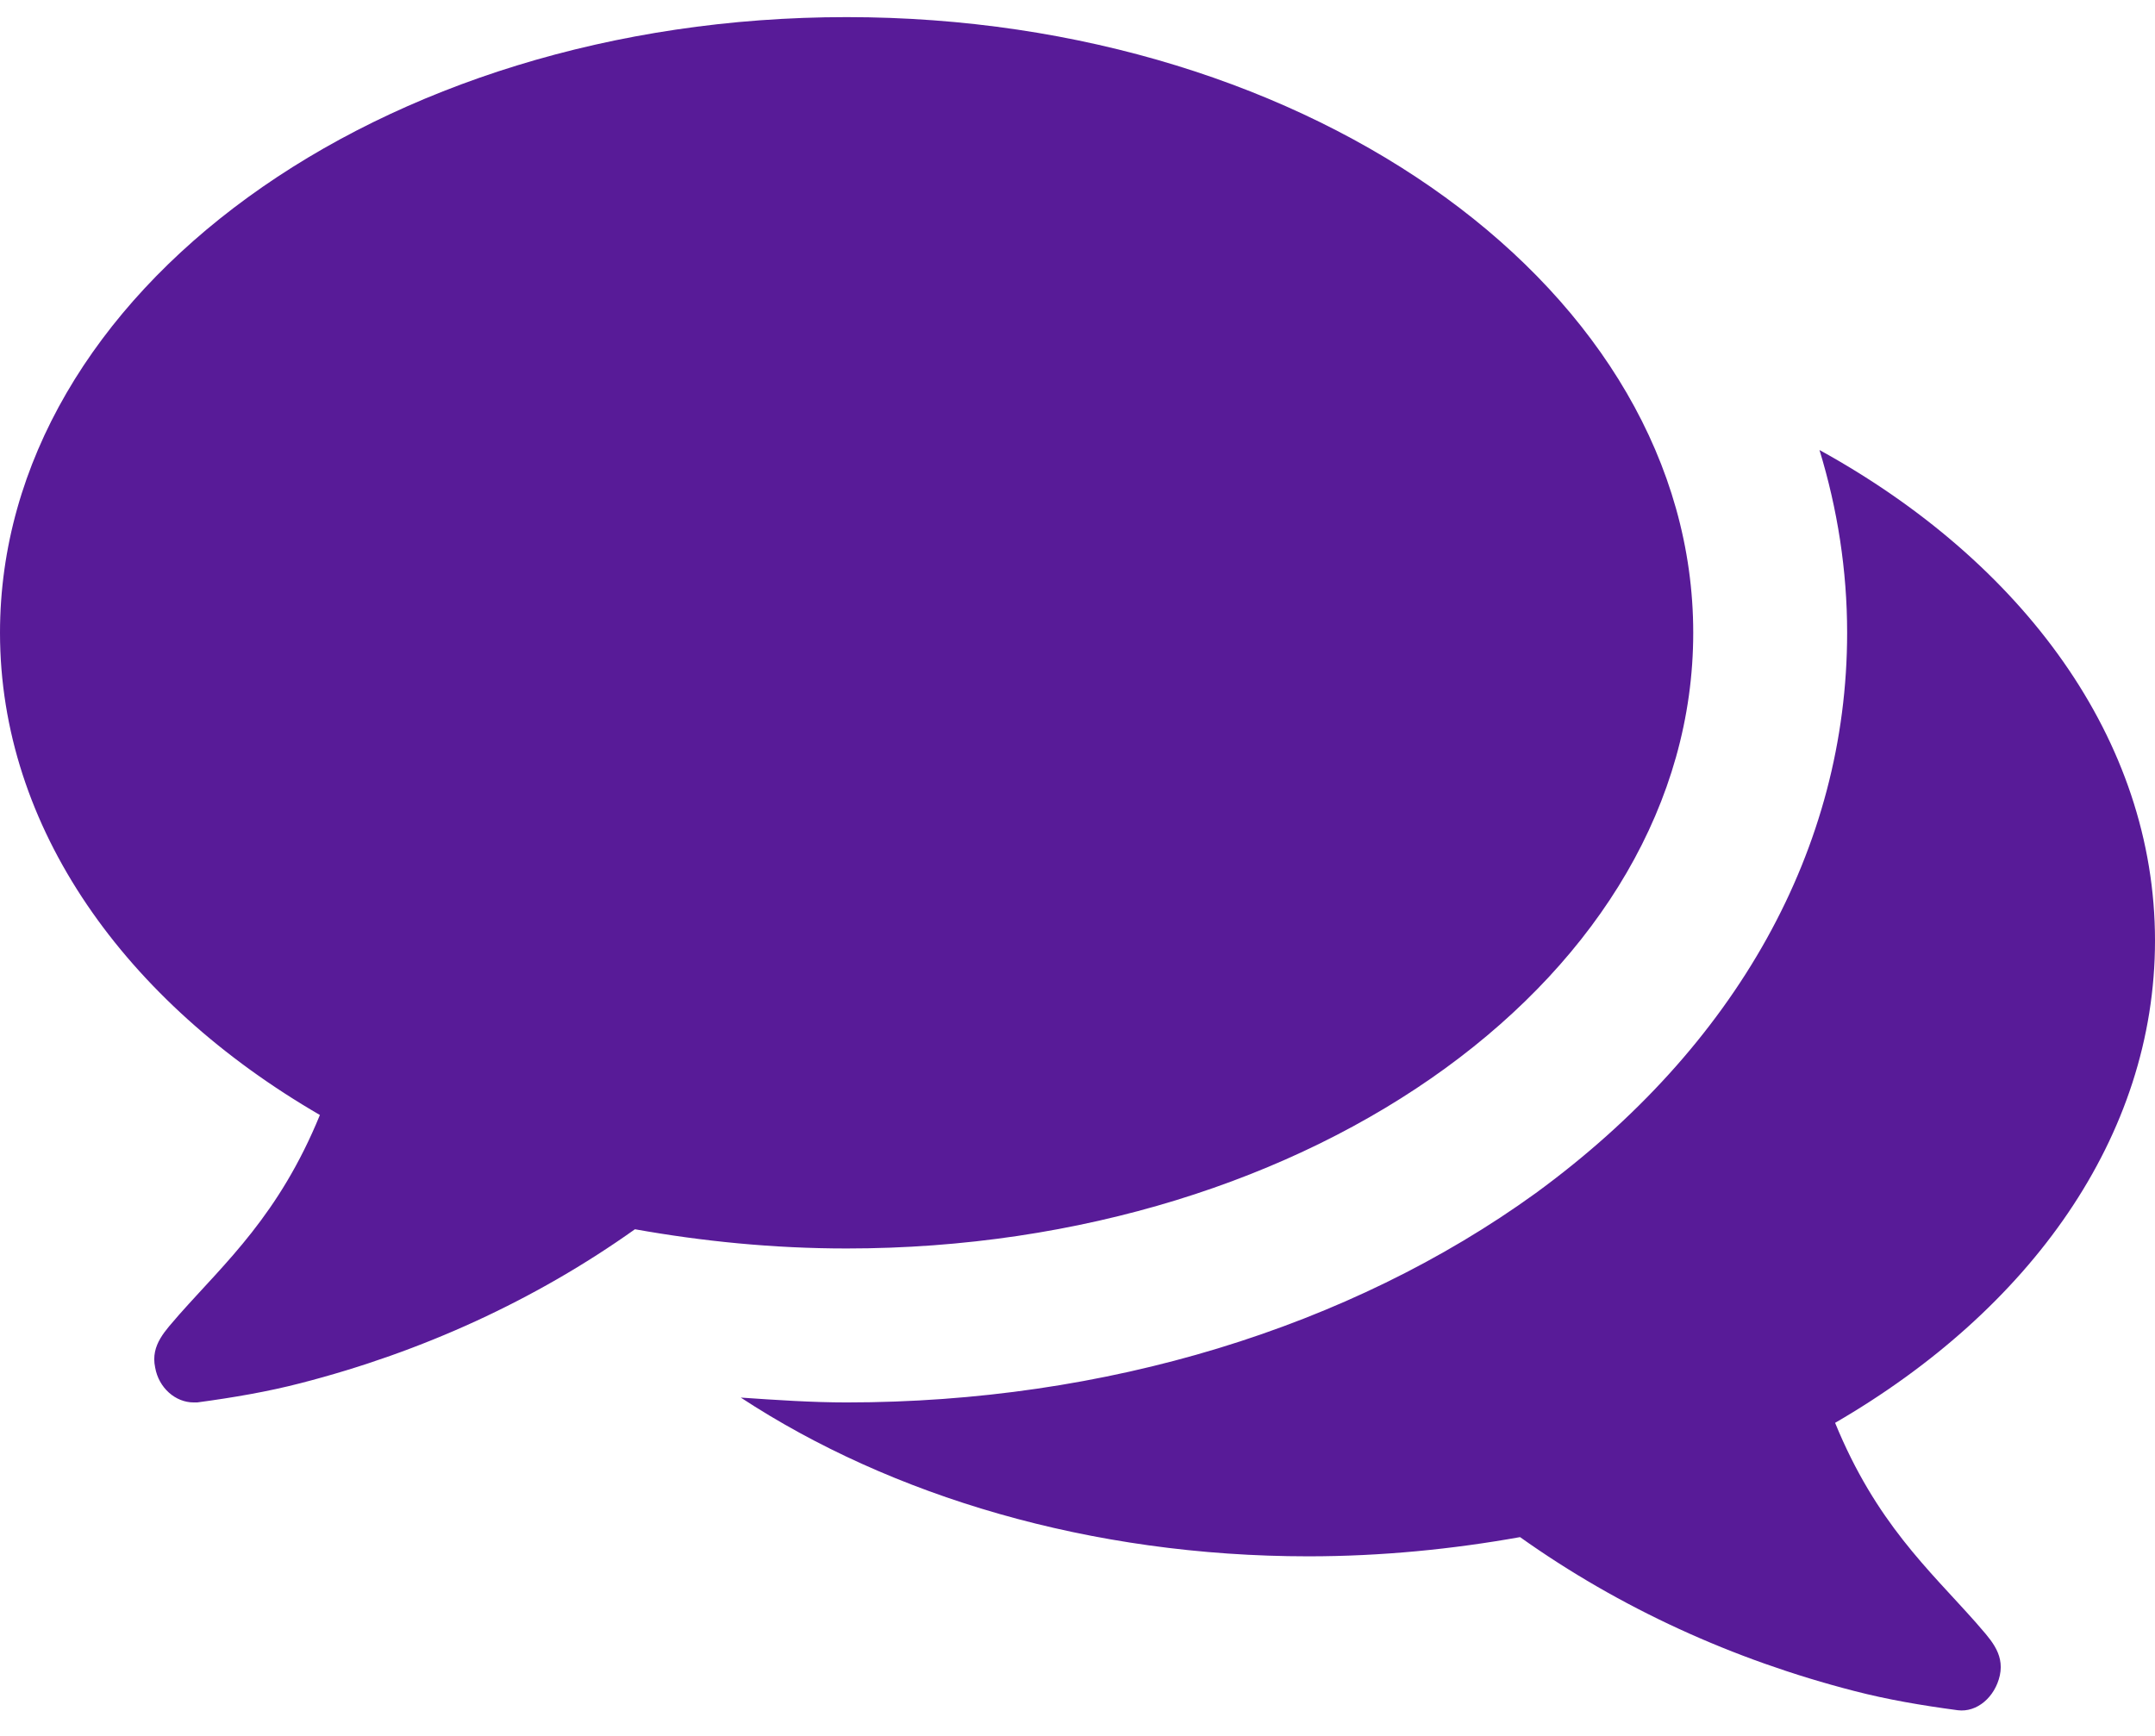
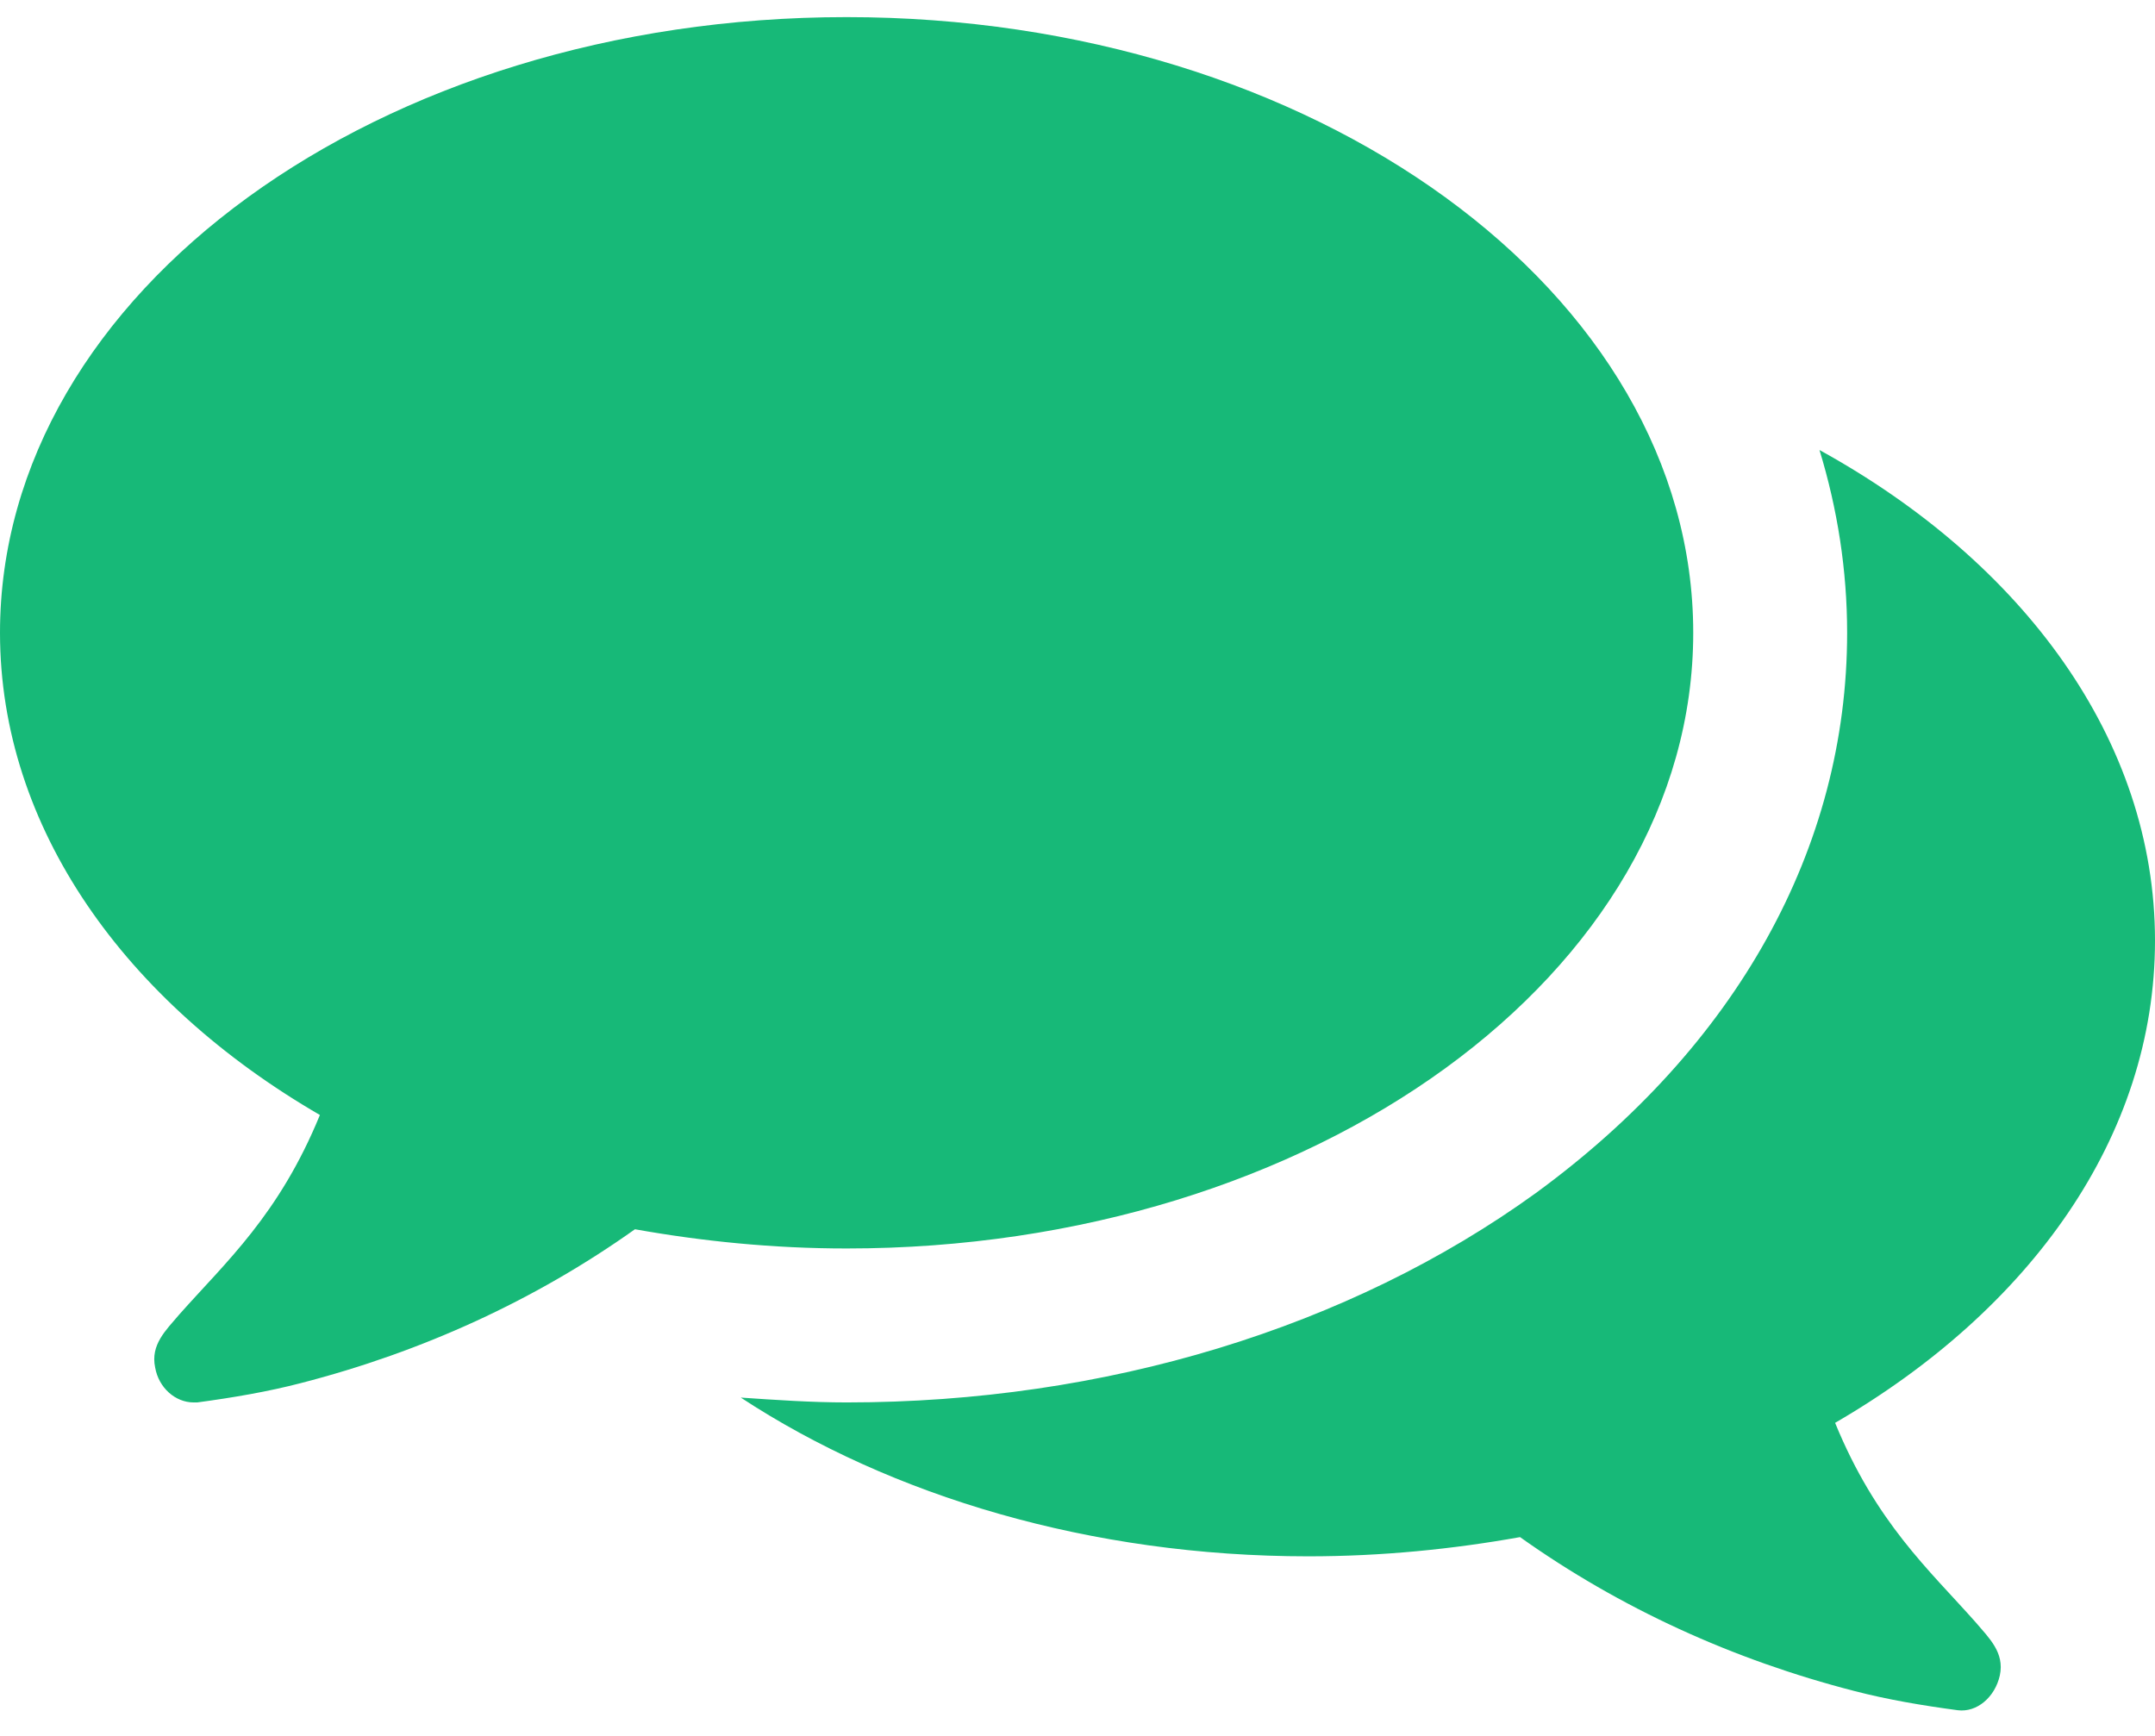
<svg xmlns="http://www.w3.org/2000/svg" width="36" height="29" viewBox="0 0 36 29" fill="none">
-   <path d="M28.286 10.571C28.286 4.886 21.958 0.286 14.143 0.286C6.328 0.286 0 4.886 0 10.571C0 13.826 2.089 16.739 5.344 18.627C4.661 20.295 3.777 21.078 2.993 21.962C2.772 22.223 2.511 22.464 2.592 22.846C2.652 23.188 2.933 23.429 3.234 23.429C3.254 23.429 3.275 23.429 3.295 23.429C3.897 23.348 4.48 23.248 5.022 23.107C7.051 22.585 8.94 21.721 10.607 20.536C11.732 20.737 12.917 20.857 14.143 20.857C21.958 20.857 28.286 16.257 28.286 10.571ZM36 15.714C36 12.359 33.79 9.386 30.395 7.518C30.696 8.502 30.857 9.527 30.857 10.571C30.857 14.167 29.009 17.482 25.654 19.933C22.54 22.183 18.462 23.429 14.143 23.429C13.56 23.429 12.958 23.388 12.375 23.348C14.886 24.995 18.221 26 21.857 26C23.083 26 24.268 25.88 25.393 25.679C27.06 26.864 28.949 27.728 30.978 28.25C31.52 28.391 32.103 28.491 32.705 28.571C33.027 28.612 33.328 28.35 33.408 27.989C33.489 27.607 33.228 27.366 33.007 27.105C32.223 26.221 31.339 25.438 30.656 23.77C33.911 21.882 36 18.989 36 15.714Z" fill="#581B98" />
+   <path d="M28.286 10.571C28.286 4.886 21.958 0.286 14.143 0.286C6.328 0.286 0 4.886 0 10.571C0 13.826 2.089 16.739 5.344 18.627C4.661 20.295 3.777 21.078 2.993 21.962C2.772 22.223 2.511 22.464 2.592 22.846C2.652 23.188 2.933 23.429 3.234 23.429C3.254 23.429 3.275 23.429 3.295 23.429C3.897 23.348 4.48 23.248 5.022 23.107C7.051 22.585 8.94 21.721 10.607 20.536C11.732 20.737 12.917 20.857 14.143 20.857C21.958 20.857 28.286 16.257 28.286 10.571ZM36 15.714C36 12.359 33.79 9.386 30.395 7.518C30.696 8.502 30.857 9.527 30.857 10.571C30.857 14.167 29.009 17.482 25.654 19.933C22.54 22.183 18.462 23.429 14.143 23.429C13.56 23.429 12.958 23.388 12.375 23.348C14.886 24.995 18.221 26 21.857 26C23.083 26 24.268 25.88 25.393 25.679C27.06 26.864 28.949 27.728 30.978 28.25C31.52 28.391 32.103 28.491 32.705 28.571C33.027 28.612 33.328 28.35 33.408 27.989C33.489 27.607 33.228 27.366 33.007 27.105C32.223 26.221 31.339 25.438 30.656 23.77C33.911 21.882 36 18.989 36 15.714Z" fill="#17b978" />
</svg>
